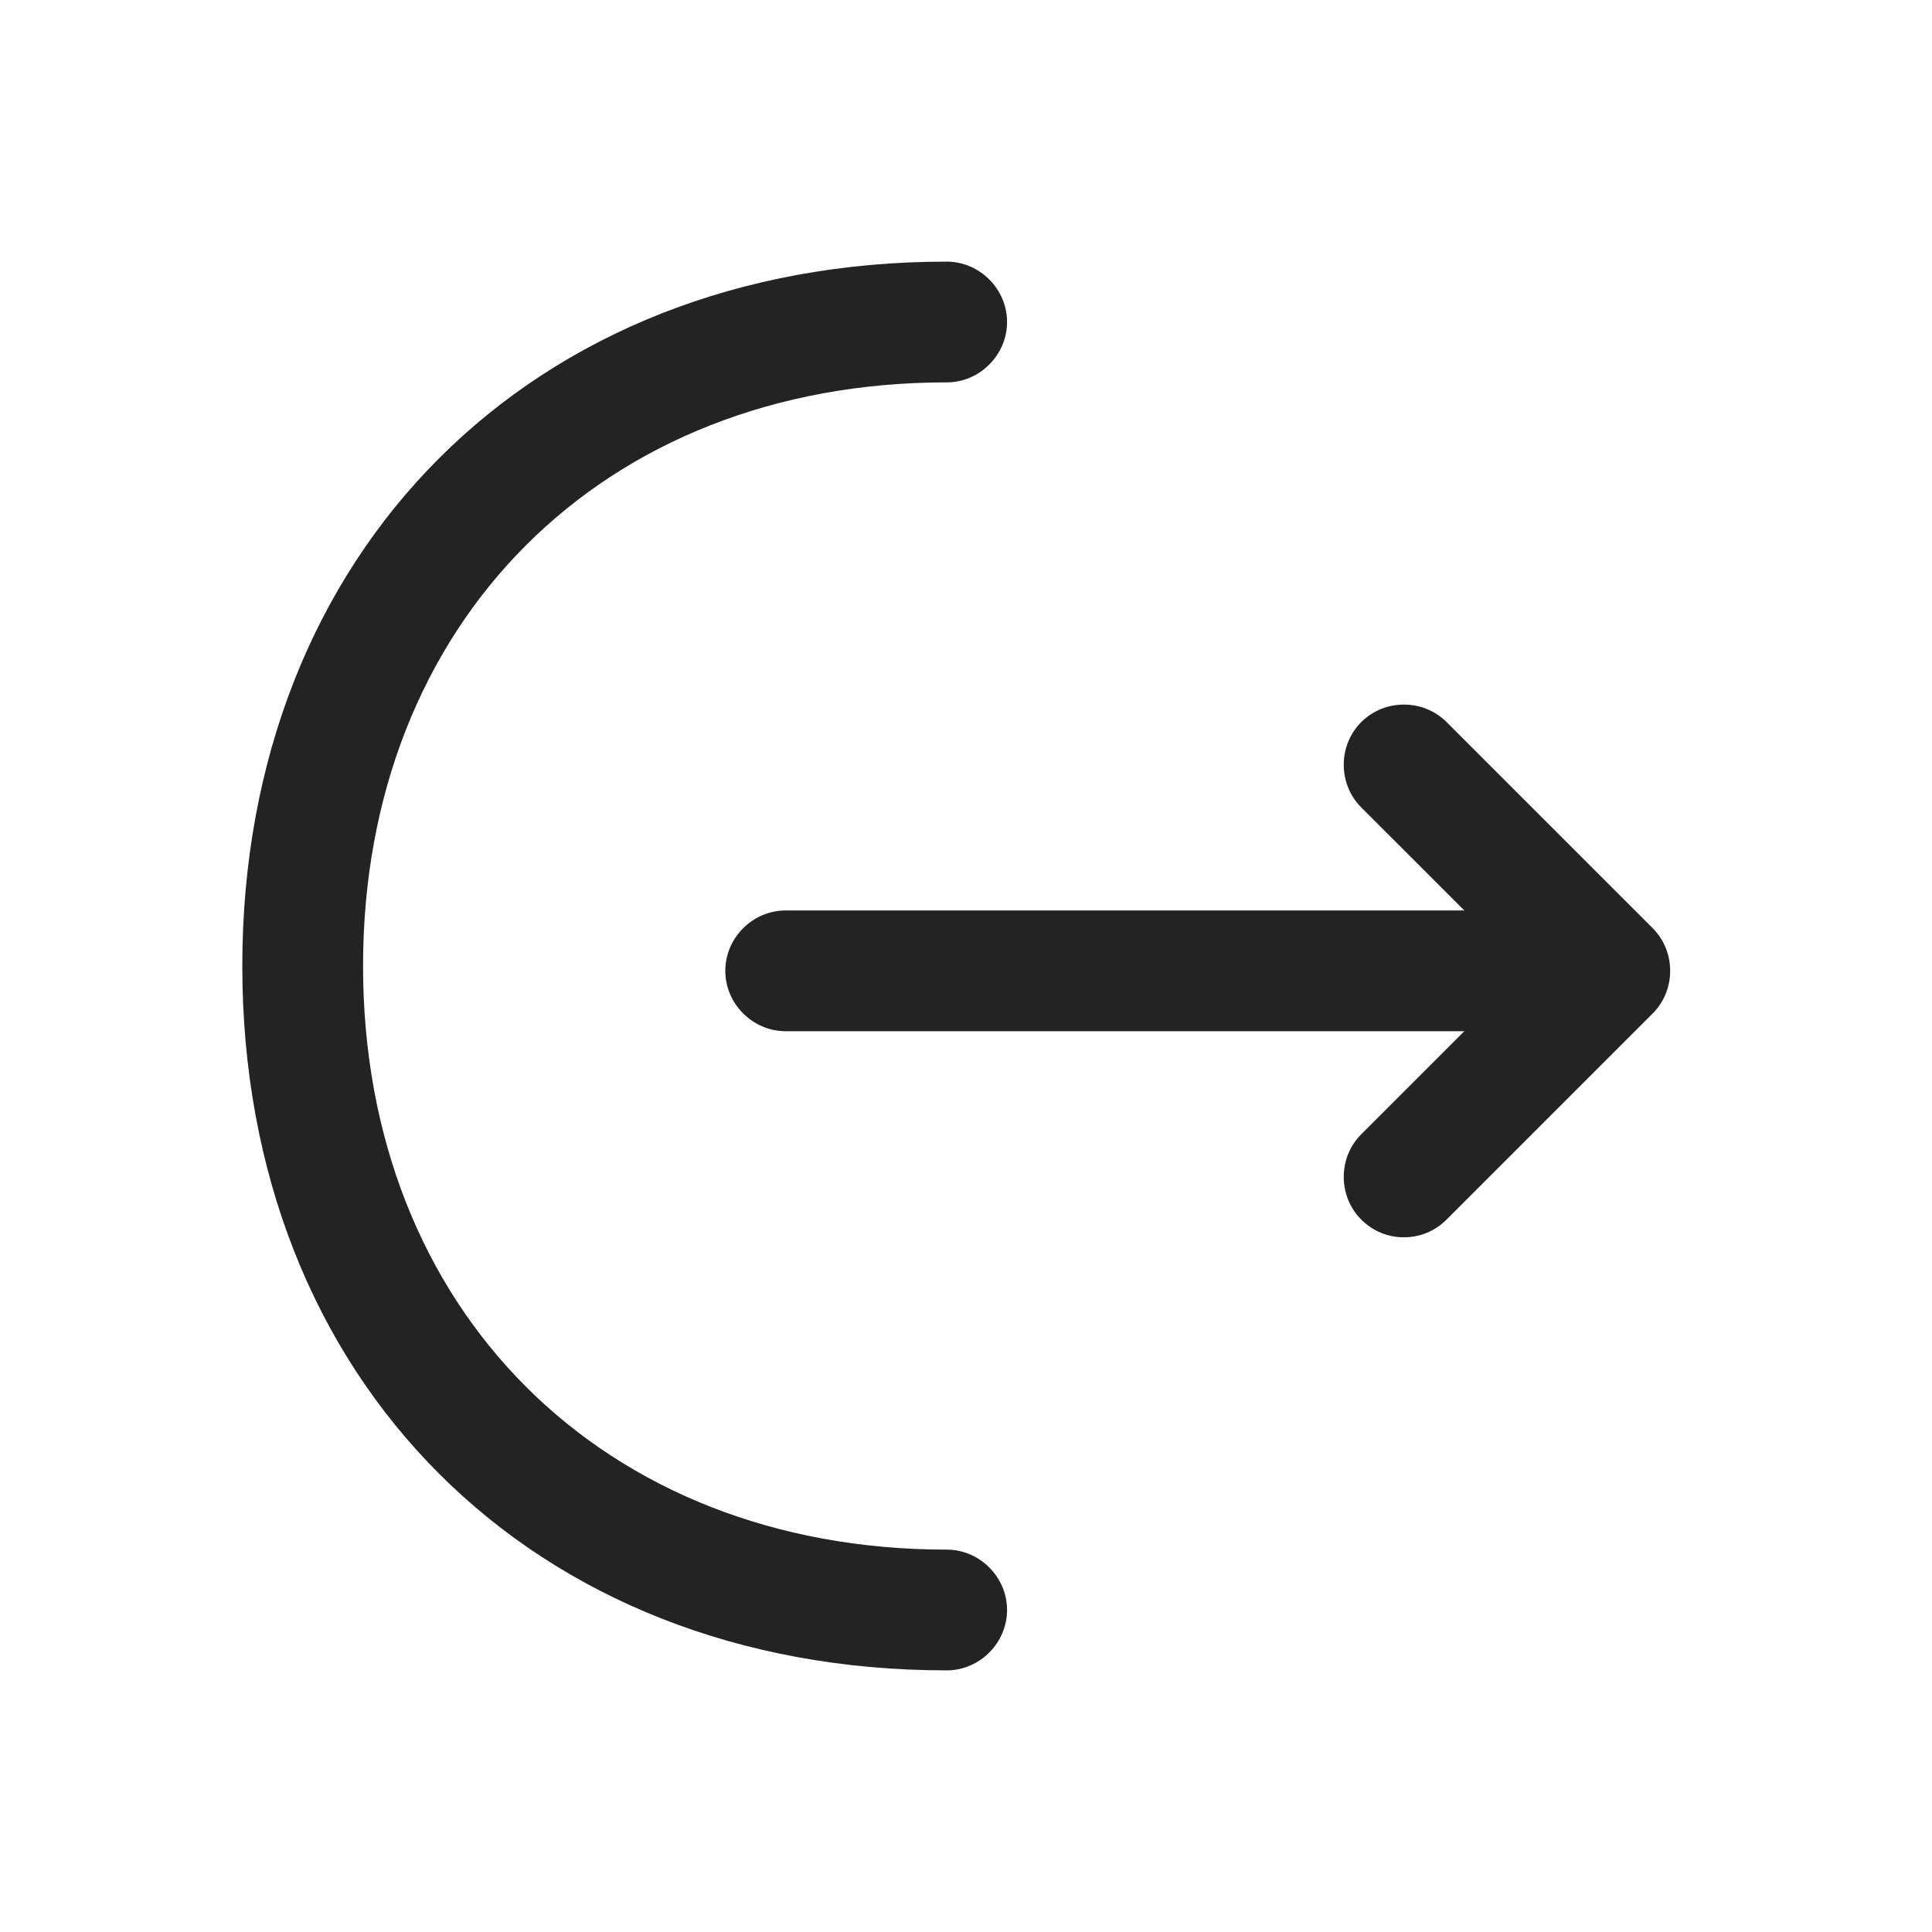
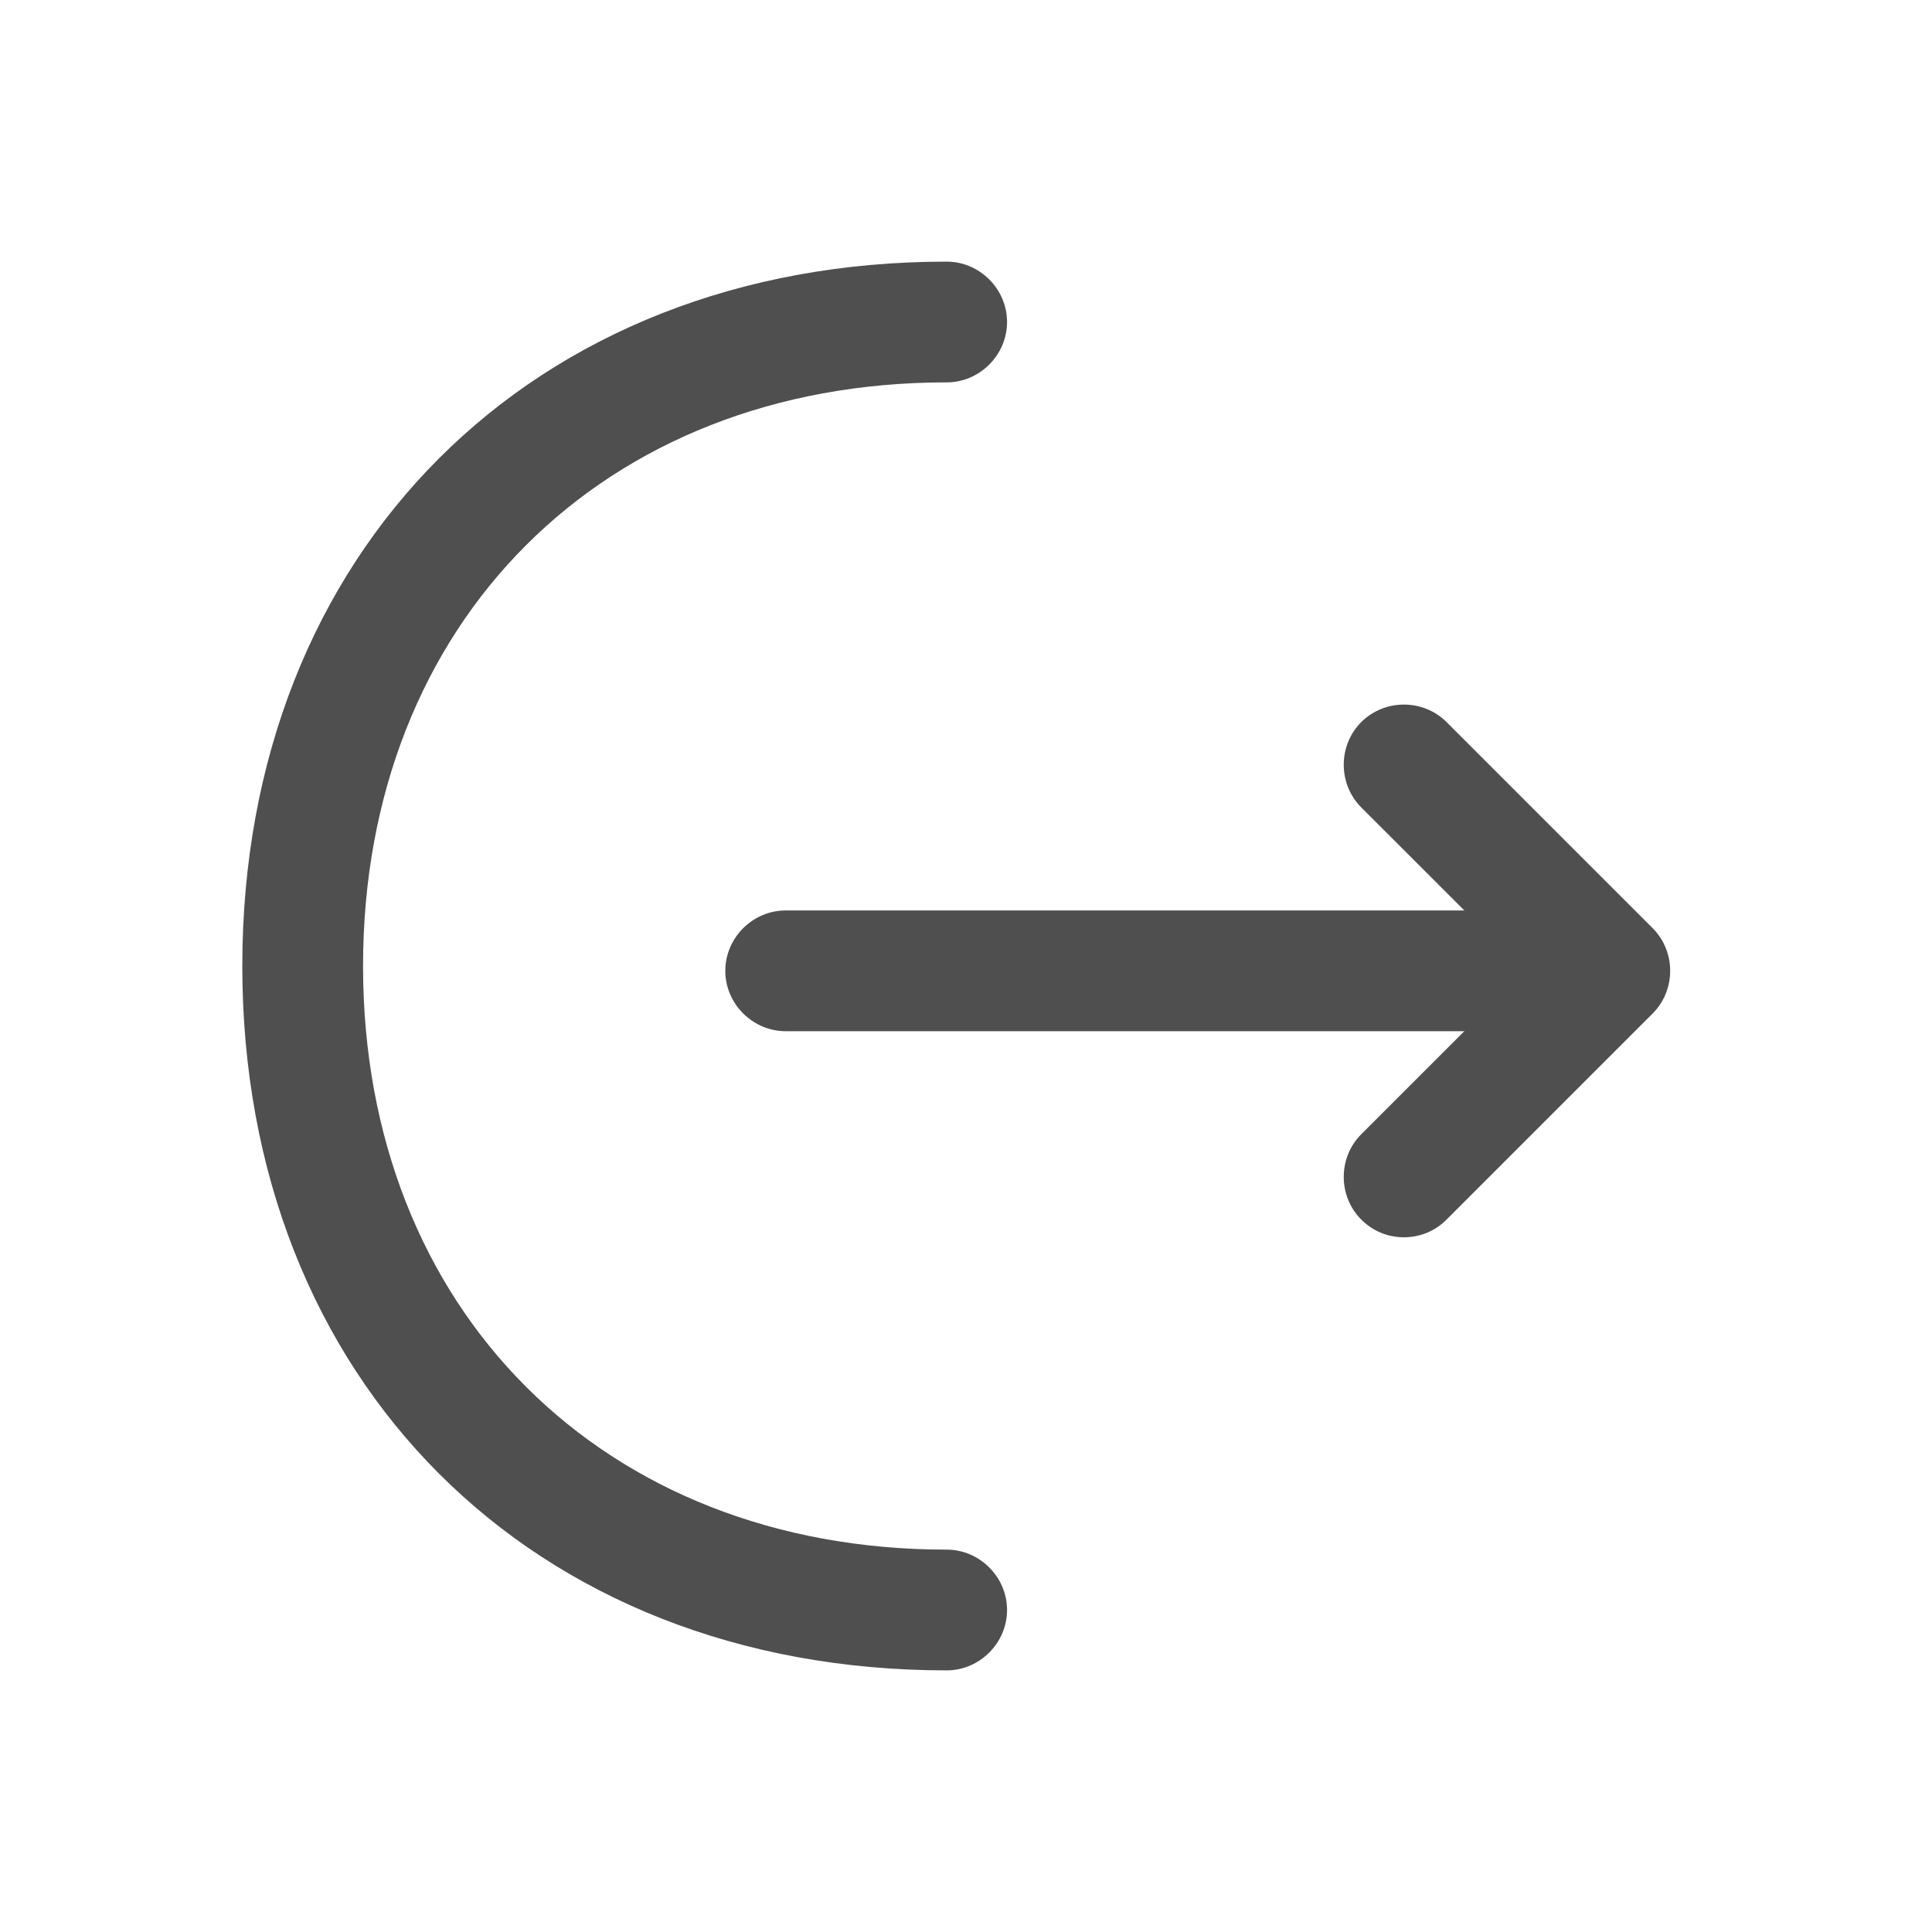
<svg xmlns="http://www.w3.org/2000/svg" width="24" height="24" viewBox="0 0 24 24" fill="none">
-   <path d="M17.44 15.37C17.25 15.37 17.06 15.3 16.91 15.15C16.62 14.86 16.62 14.38 16.91 14.09L18.94 12.06L16.91 10.03C16.62 9.74 16.62 9.26 16.91 8.97C17.2 8.68 17.68 8.68 17.97 8.97L20.53 11.53C20.82 11.82 20.82 12.3 20.53 12.59L17.97 15.15C17.82 15.3 17.63 15.37 17.44 15.37Z" fill="#232323" />
-   <path d="M19.93 12.81H9.76C9.35 12.81 9.01 12.47 9.01 12.06C9.01 11.65 9.35 11.31 9.76 11.31H19.93C20.34 11.31 20.68 11.65 20.68 12.06C20.68 12.47 20.34 12.81 19.93 12.81Z" fill="#232323" />
-   <path d="M11.76 20.75C6.61 20.75 3.01 17.15 3.01 12C3.01 6.85 6.61 3.25 11.76 3.25C12.17 3.25 12.51 3.59 12.51 4C12.51 4.41 12.17 4.75 11.76 4.75C7.49 4.75 4.51 7.73 4.51 12C4.51 16.27 7.49 19.25 11.76 19.25C12.17 19.25 12.51 19.59 12.51 20C12.51 20.41 12.17 20.75 11.76 20.75Z" fill="#232323" />
+   <path d="M17.44 15.37C17.25 15.37 17.06 15.3 16.91 15.15C16.62 14.86 16.62 14.38 16.91 14.09L18.94 12.06L16.91 10.03C16.62 9.74 16.62 9.26 16.91 8.97C17.2 8.68 17.68 8.68 17.97 8.97L20.53 11.53C20.82 11.82 20.82 12.3 20.53 12.59L17.97 15.15C17.82 15.3 17.63 15.37 17.44 15.37Z" fill="#4F4F4F" />
+   <path d="M19.93 12.81H9.76C9.35 12.81 9.01 12.47 9.01 12.06C9.01 11.65 9.35 11.31 9.76 11.31H19.93C20.34 11.31 20.68 11.65 20.68 12.06C20.68 12.47 20.34 12.81 19.93 12.81Z" fill="#4F4F4F" />
+   <path d="M11.76 20.75C6.61 20.75 3.01 17.15 3.01 12C3.01 6.85 6.61 3.25 11.76 3.25C12.17 3.25 12.51 3.59 12.51 4C12.51 4.41 12.17 4.75 11.76 4.75C7.49 4.75 4.51 7.73 4.51 12C4.51 16.27 7.49 19.25 11.76 19.25C12.17 19.25 12.51 19.59 12.51 20C12.51 20.41 12.17 20.75 11.76 20.75Z" fill="#4F4F4F" />
</svg>
